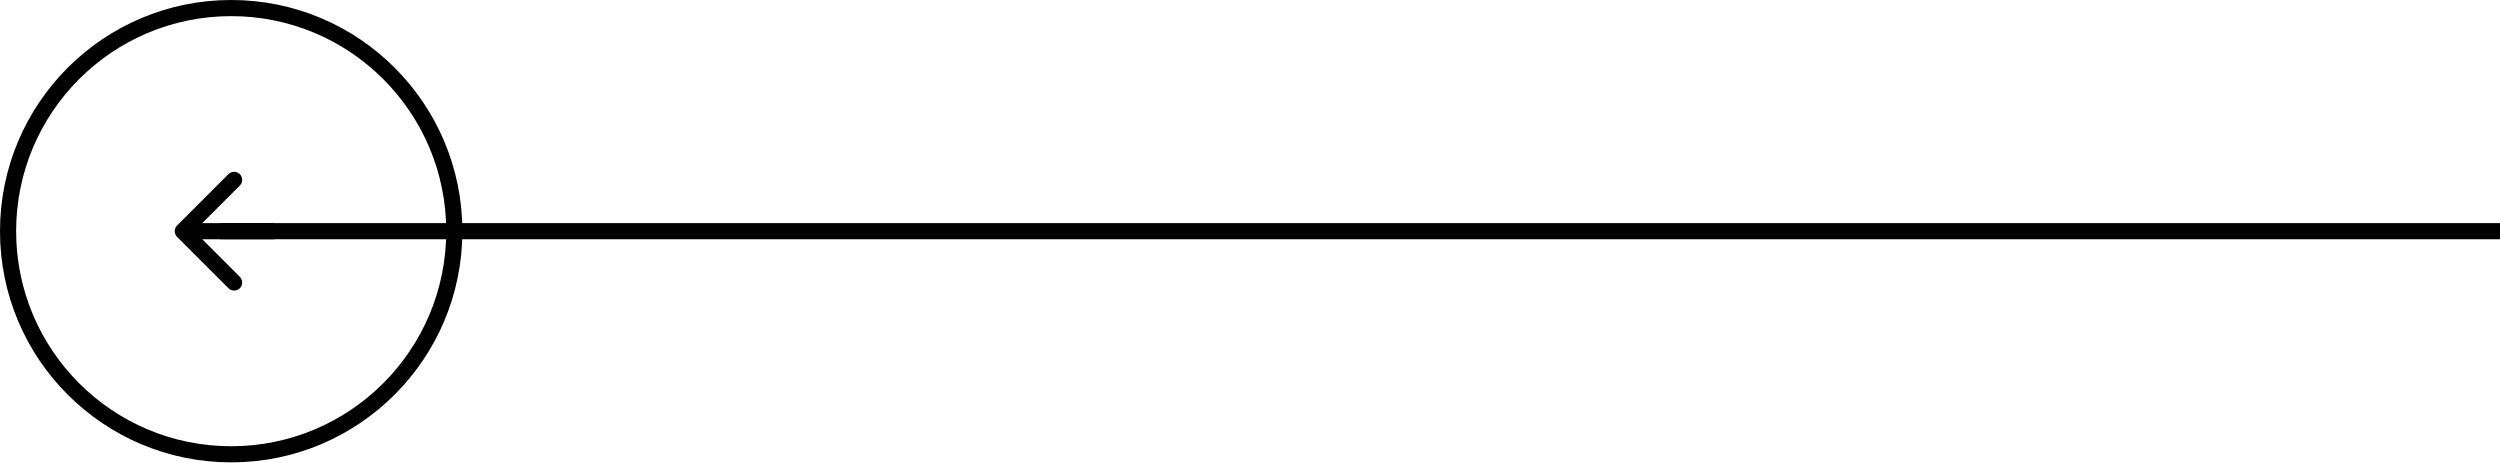
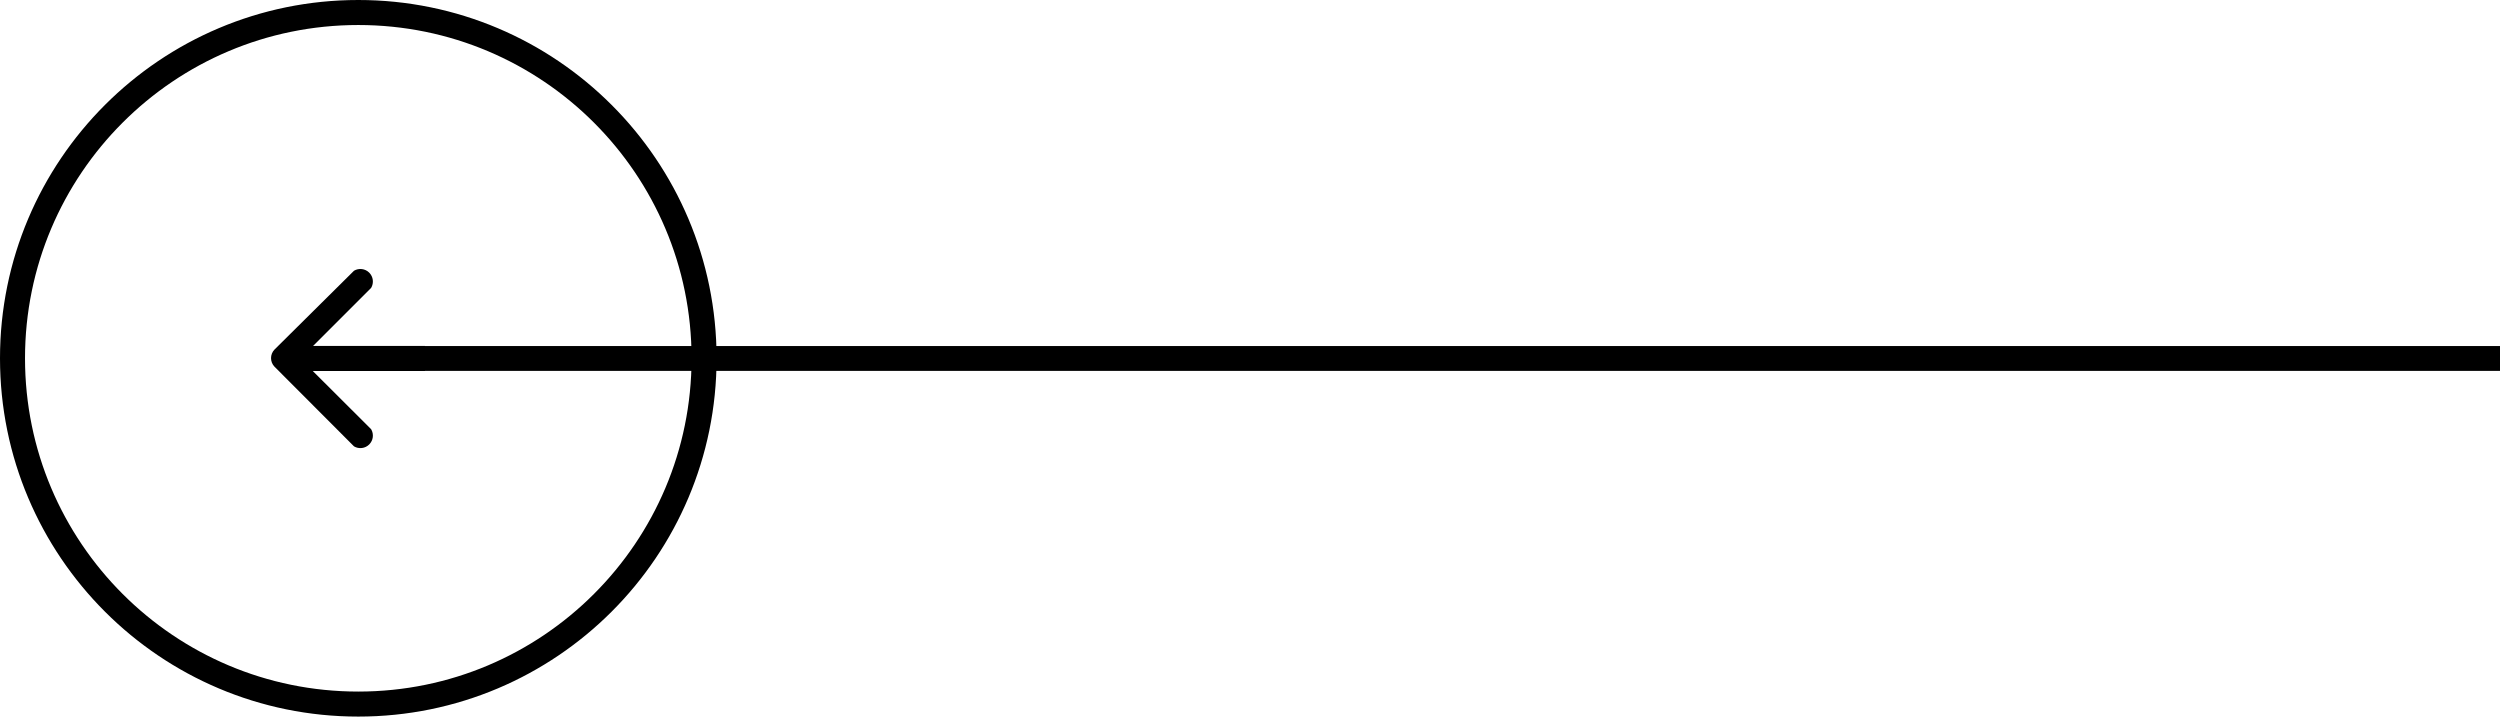
- <svg xmlns="http://www.w3.org/2000/svg" width="465" height="86" viewBox="0 0 465 86" fill="none">
-   <circle cx="43" cy="43" r="41.5" stroke="black" stroke-width="3" />
-   <path d="M32.939 41.939C32.354 42.525 32.354 43.475 32.939 44.061L42.485 53.607C43.071 54.192 44.021 54.192 44.607 53.607C45.192 53.021 45.192 52.071 44.607 51.485L36.121 43L44.607 34.515C45.192 33.929 45.192 32.979 44.607 32.393C44.021 31.808 43.071 31.808 42.485 32.393L32.939 41.939ZM51 41.5L34 41.5L34 44.5L51 44.5L51 41.5Z" fill="black" />
-   <path d="M465 43L41 43" stroke="black" stroke-width="3" />
+ <svg xmlns="http://www.w3.org/2000/svg" id="Layer_1" data-name="Layer 1" viewBox="0 0 145.9 41.83">
+   <defs>
+     <style>.cls-1,.cls-2{fill:none;stroke:#000;}.cls-1{stroke-width:1.46px;}.cls-2{stroke-width:1.45px;}</style>
+   </defs>
+   <circle class="cls-1" cx="20.91" cy="20.91" r="20.18" />
+   <path d="M170.12,63.8a.72.72,0,0,0,0,1l4.64,4.65a.73.73,0,0,0,1-1l-4.13-4.12,4.13-4.13a.73.73,0,0,0-1-1Zm8.78-.21h-8.27v1.46h8.27Z" transform="translate(-154.1 -43.4)" />
+   <path class="cls-2" d="M300,64.32H174" transform="translate(-154.1 -43.4)" />
</svg>
